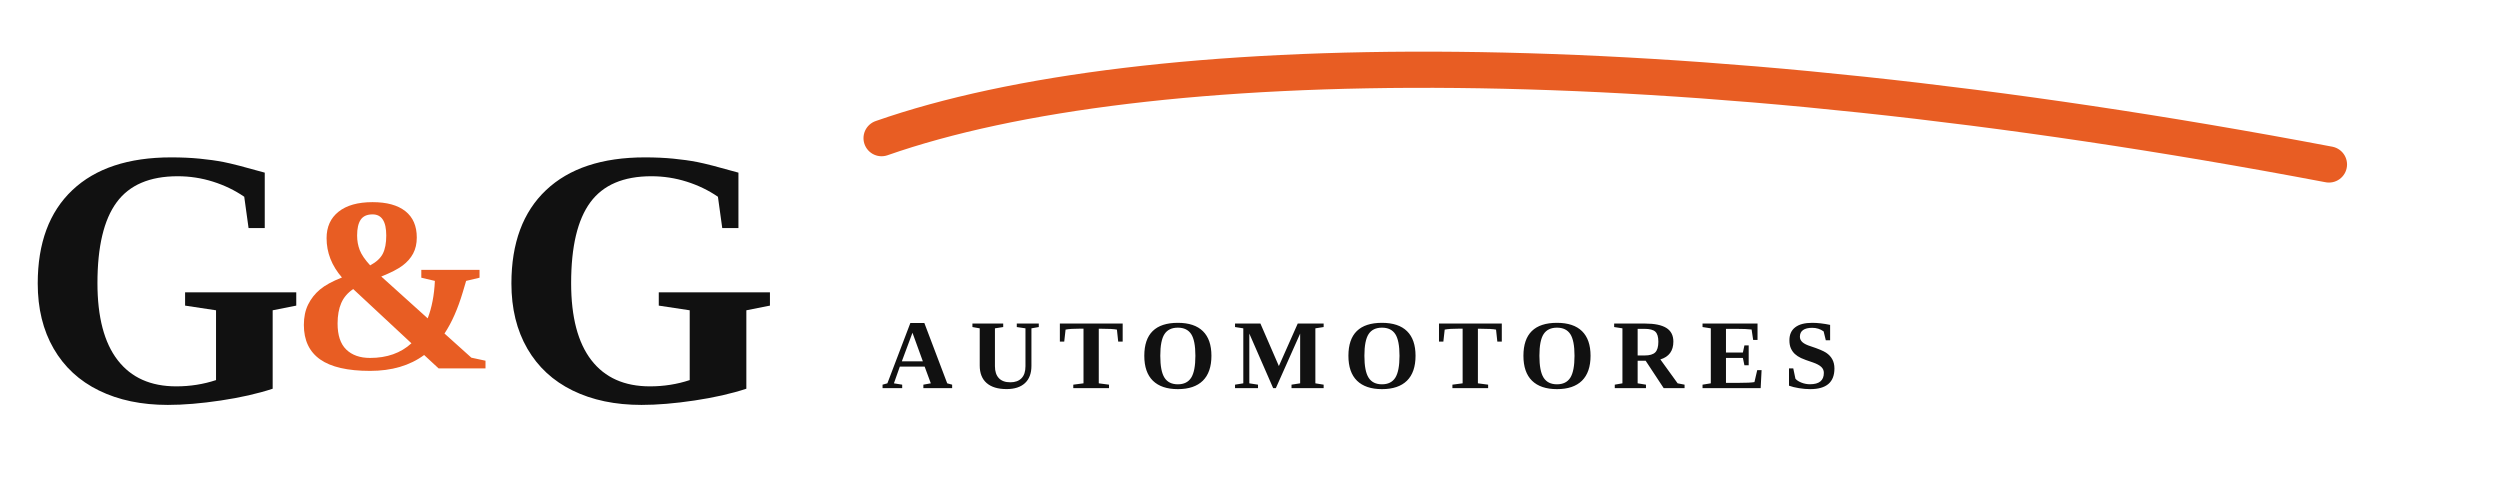
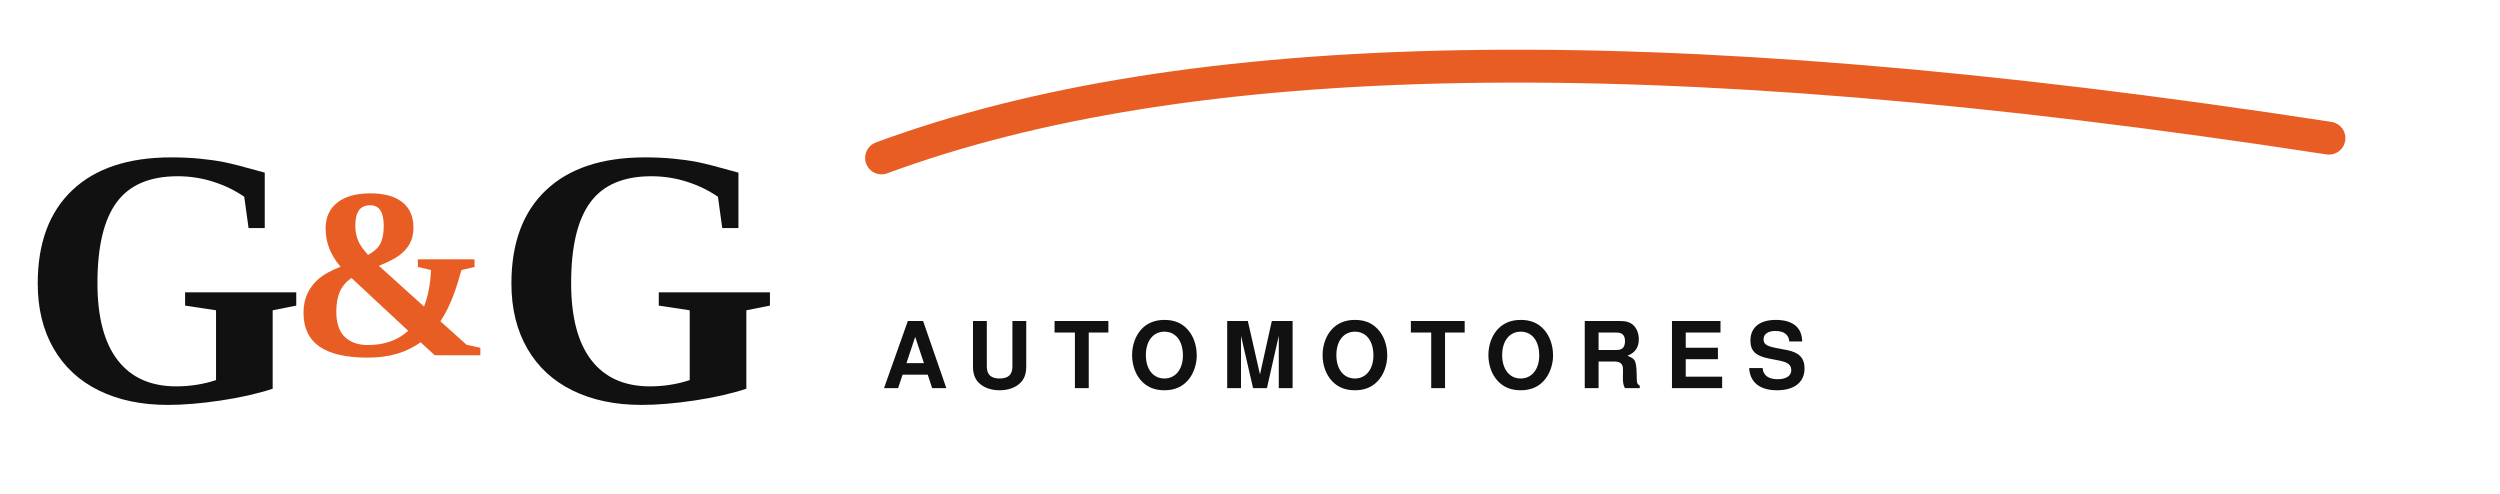
<svg xmlns="http://www.w3.org/2000/svg" viewBox="0 0 760 150" role="img" aria-labelledby="ggLogoTitle">
  <text x="6" y="122" fill="#111111" font-family="Georgia, 'Times New Roman', Times, serif" font-size="112" font-weight="700">G</text>
-   <text x="88" y="112" fill="#E85D23" font-family="Georgia, 'Times New Roman', Times, serif" font-size="76" font-weight="700">&amp;</text>
+   <text x="88" y="108" fill="#E85D23" font-family="Georgia, 'Times New Roman', Times, serif" font-size="74" font-weight="700">&amp;</text>
  <text x="150" y="122" fill="#111111" font-family="Georgia, 'Times New Roman', Times, serif" font-size="112" font-weight="700">G</text>
-   <path d="M268 42 C 348 14 508 12 708 50" fill="none" stroke="#E85D23" stroke-linecap="round" stroke-width="11" />
-   <text x="268" y="118" fill="#111111" font-family="Georgia, 'Times New Roman', Times, serif" font-size="30" font-weight="700" letter-spacing="5.2">AUTOMOTORES</text>
+   <path d="M268 48 C 360 14 500 10 708 42" fill="none" stroke="#E85D23" stroke-linecap="round" stroke-width="10" />
+   <text x="268" y="118" fill="#111111" font-family="Syne, Manrope, Helvetica, Arial, sans-serif" font-size="28" font-weight="700" letter-spacing="6.4">AUTOMOTORES</text>
</svg>
